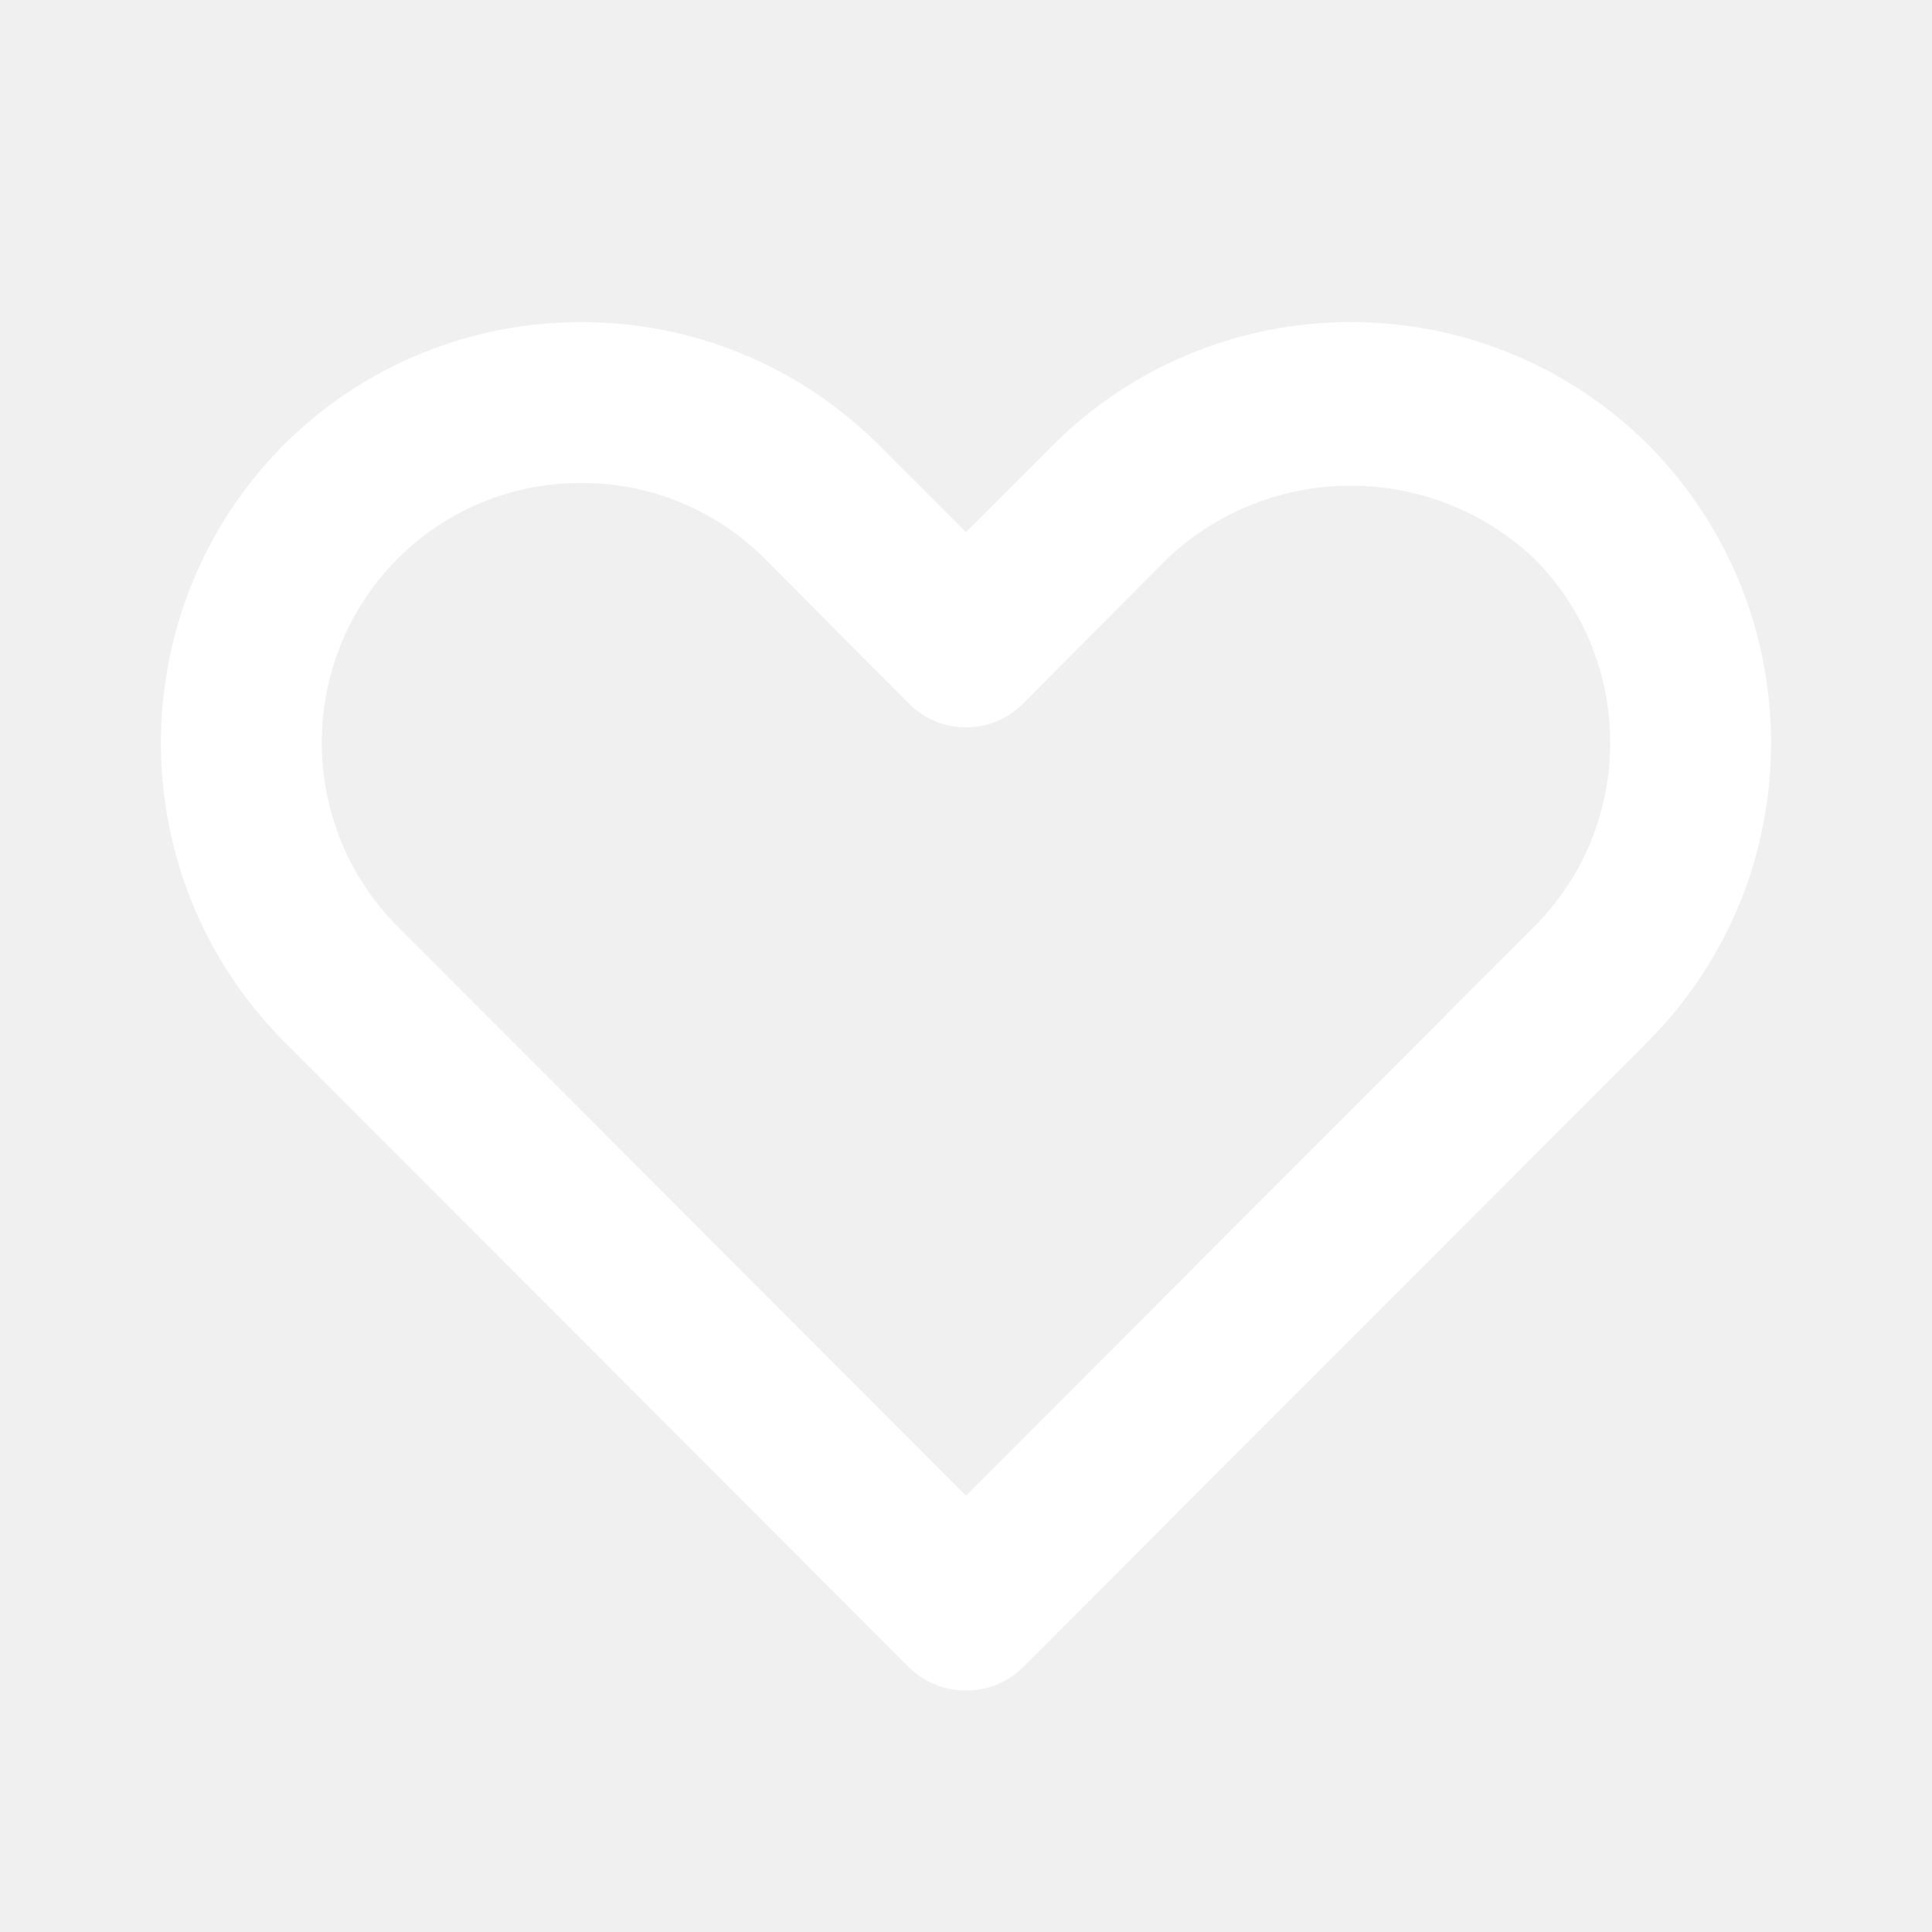
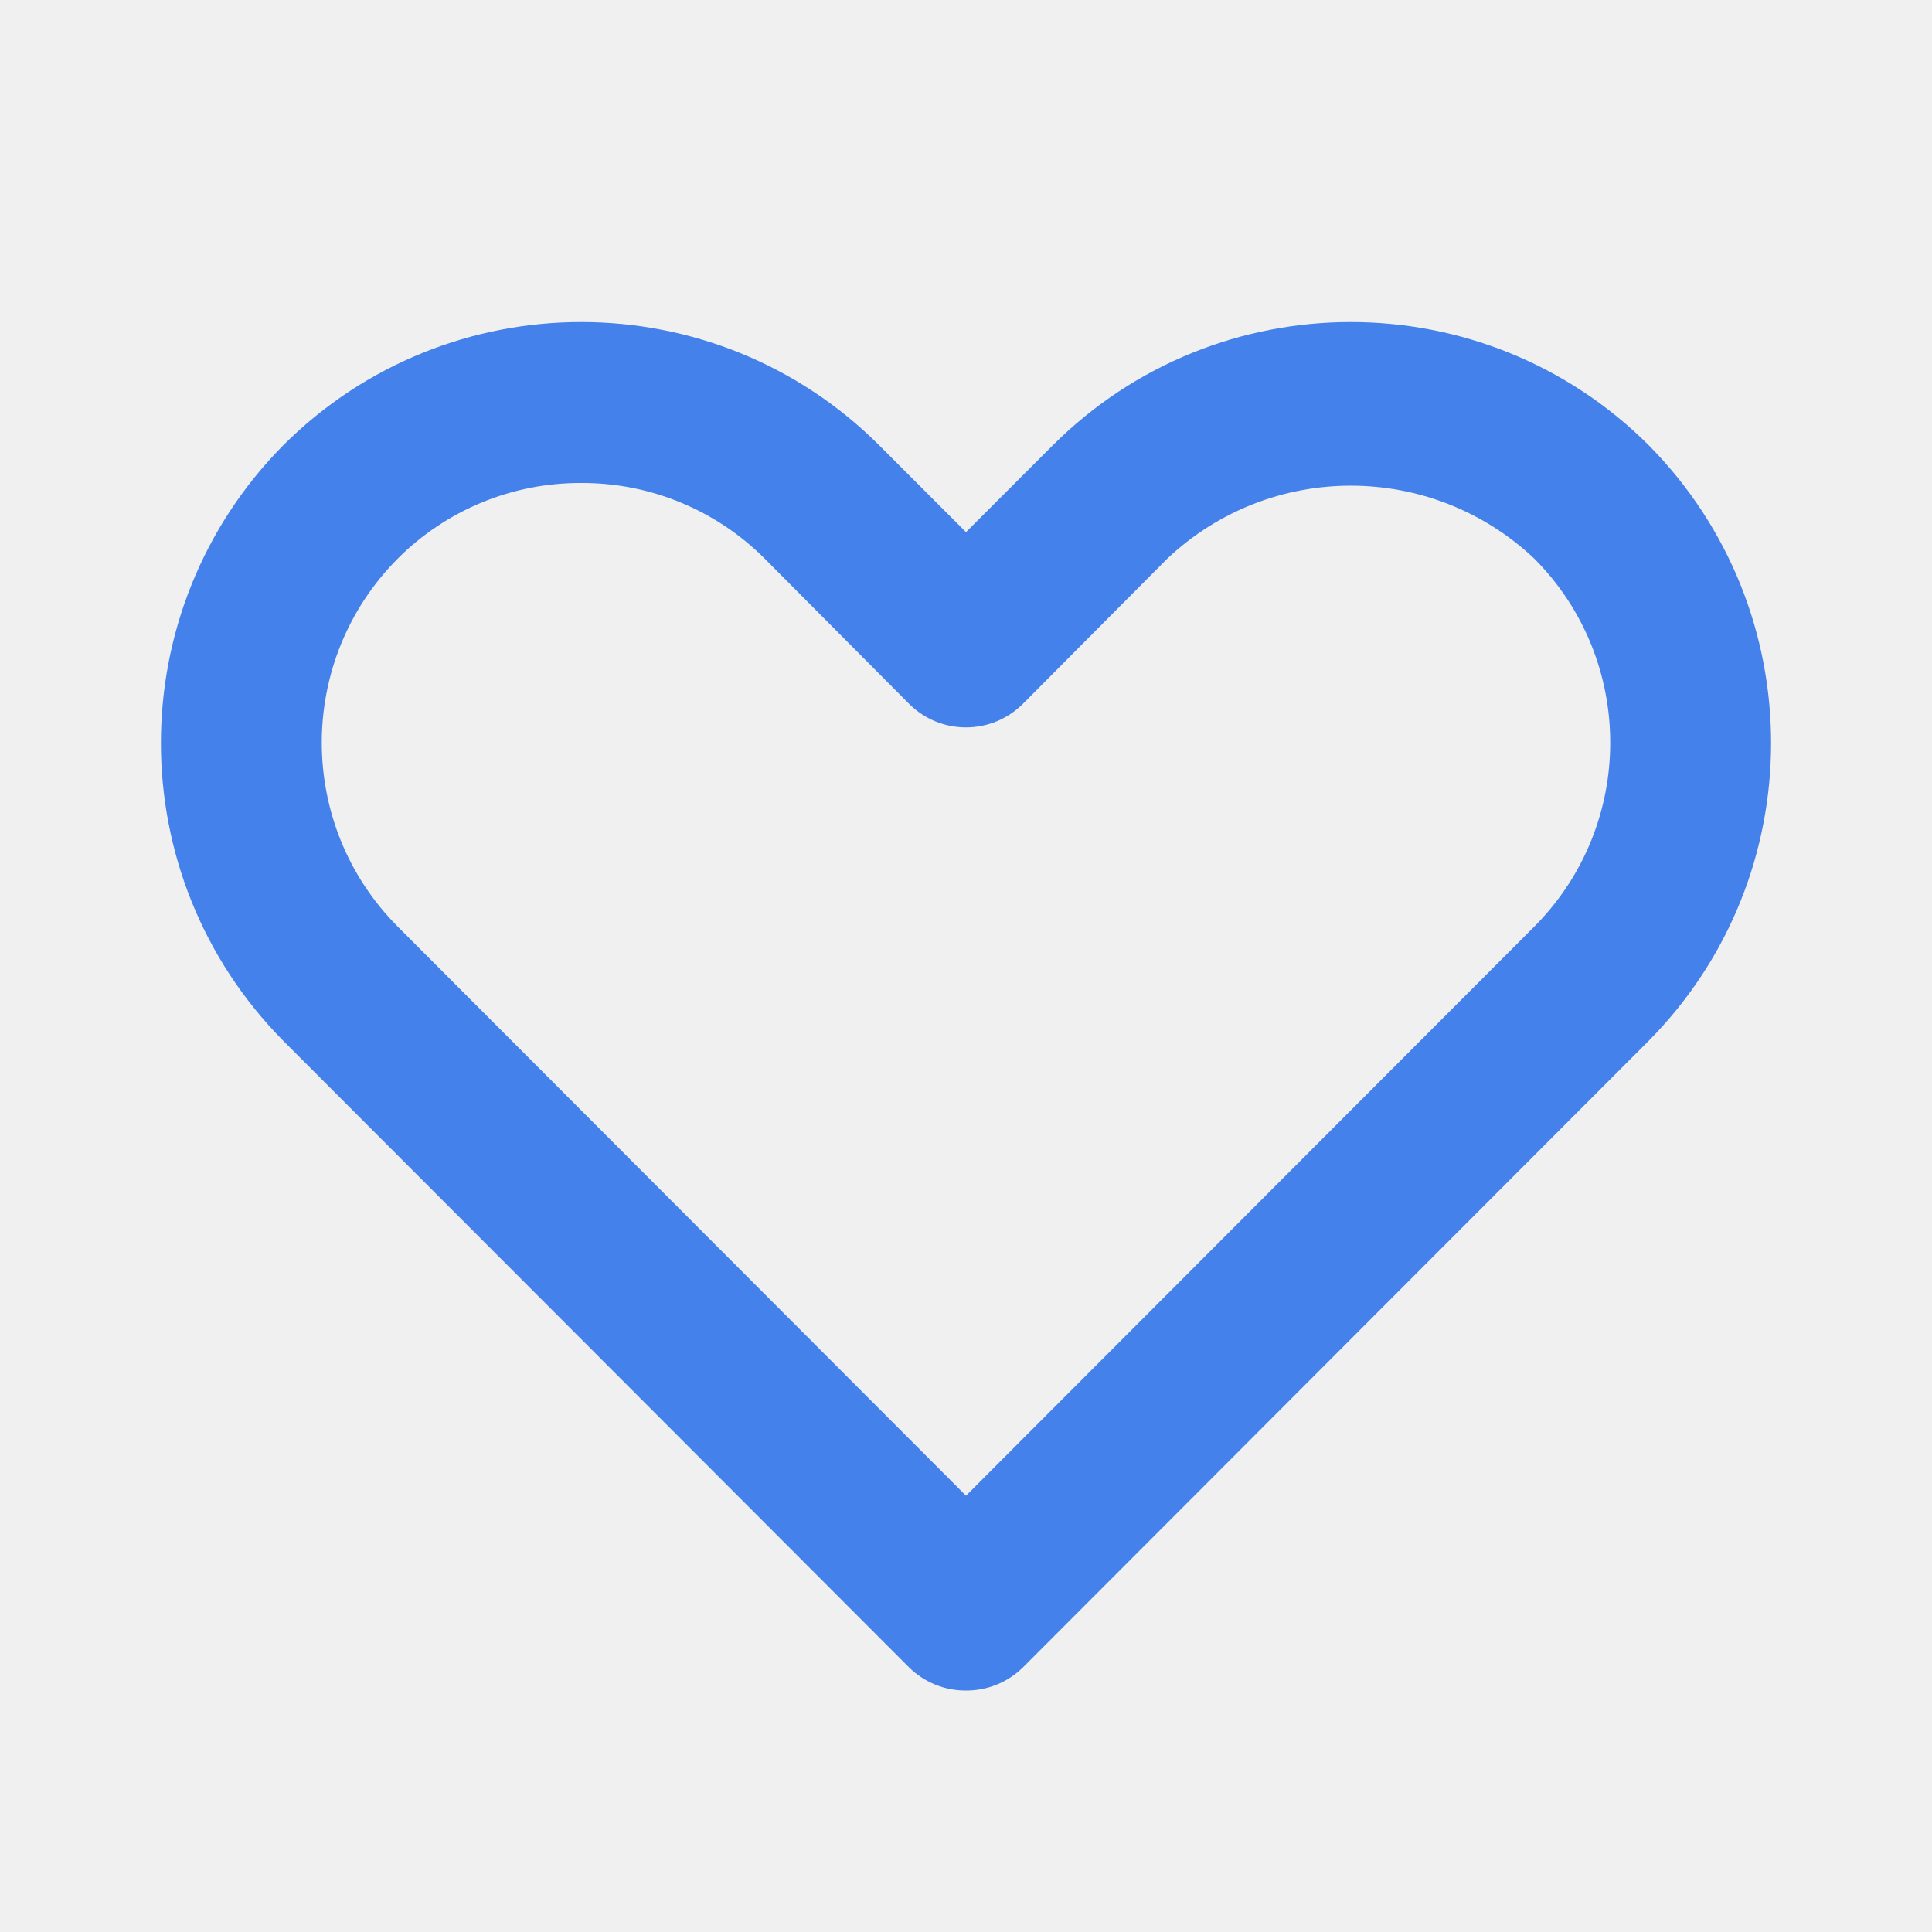
<svg xmlns="http://www.w3.org/2000/svg" version="1.1" viewBox="0 0 24 24">
-   <g fill="#FFF">
+   <g fill="#4481EB">
    <path opacity="0" d="M0,0h24v24h-24Z" />
    <path d="M12,21l-1.88533e-08,1.09001e-10c-0.266,0.002 -0.521,-0.103 -0.71,-0.29l-7.77,-7.78l-8.27187e-08,-8.3583e-08c-2.028,-2.05 -2.028,-5.35 1.65437e-07,-7.4l4.17776e-08,-4.16597e-08c2.045,-2.039 5.355,-2.039 7.4,8.20728e-08l1.08,1.08l1.08,-1.08l4.17776e-08,-4.16597e-08c2.045,-2.039 5.355,-2.039 7.4,8.20728e-08l-2.02084e-08,-2.04196e-08c2.028,2.05 2.028,5.35 4.04168e-08,7.4l-7.77,7.78l5.43839e-08,-5.39424e-08c-0.189,0.187 -0.444,0.292 -0.71,0.29Zm-4.78,-15l6.34579e-08,2.87294e-10c-0.855,-0.004 -1.676,0.335 -2.28,0.94l-2.25982e-07,2.27172e-07c-1.257,1.264 -1.257,3.306 4.51964e-07,4.57l7.06,7.07l7.06,-7.07l2.62209e-08,-2.6359e-08c1.257,-1.264 1.257,-3.306 -5.24418e-08,-4.57l1.47677e-08,1.3952e-08c-1.28,-1.209 -3.28,-1.209 -4.56,-2.7904e-08l-1.79,1.8l-3.03541e-08,3.0604e-08c-0.389,0.392 -1.022,0.395 -1.414,0.006c-0.002,-0.002 -0.004,-0.004 -0.006,-0.006l-1.79,-1.8l8.05483e-08,8.07459e-08c-0.604,-0.605 -1.425,-0.944 -2.28,-0.94Z" />
  </g>
</svg>
